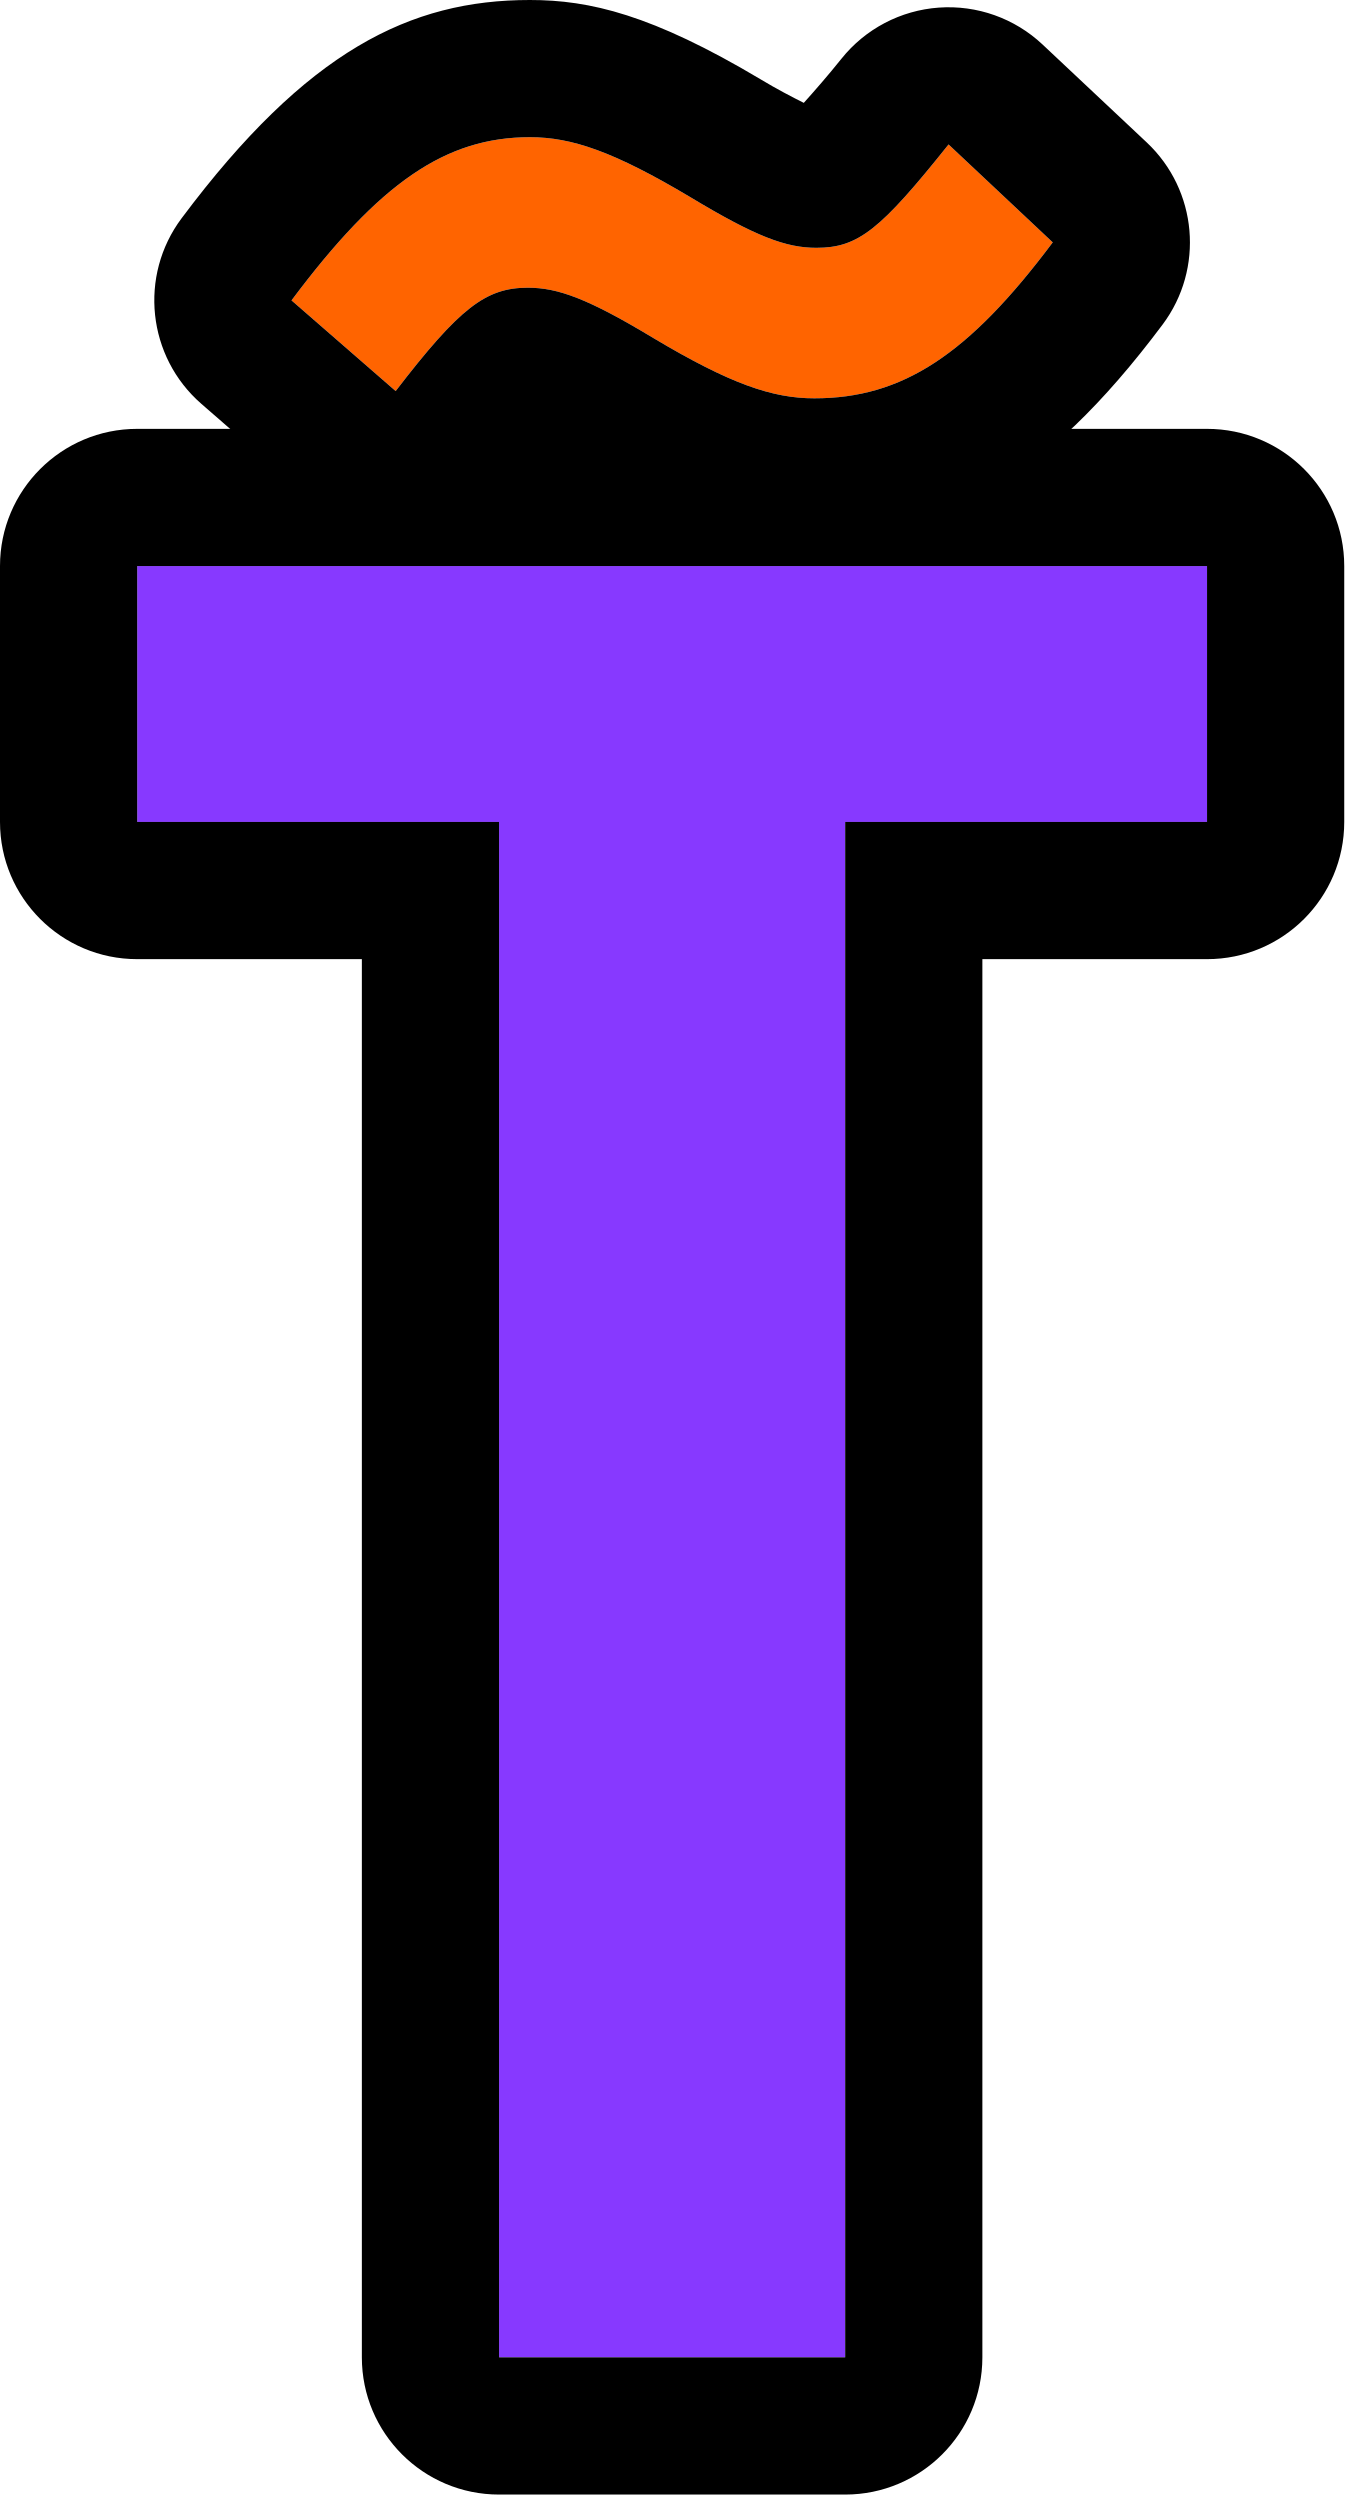
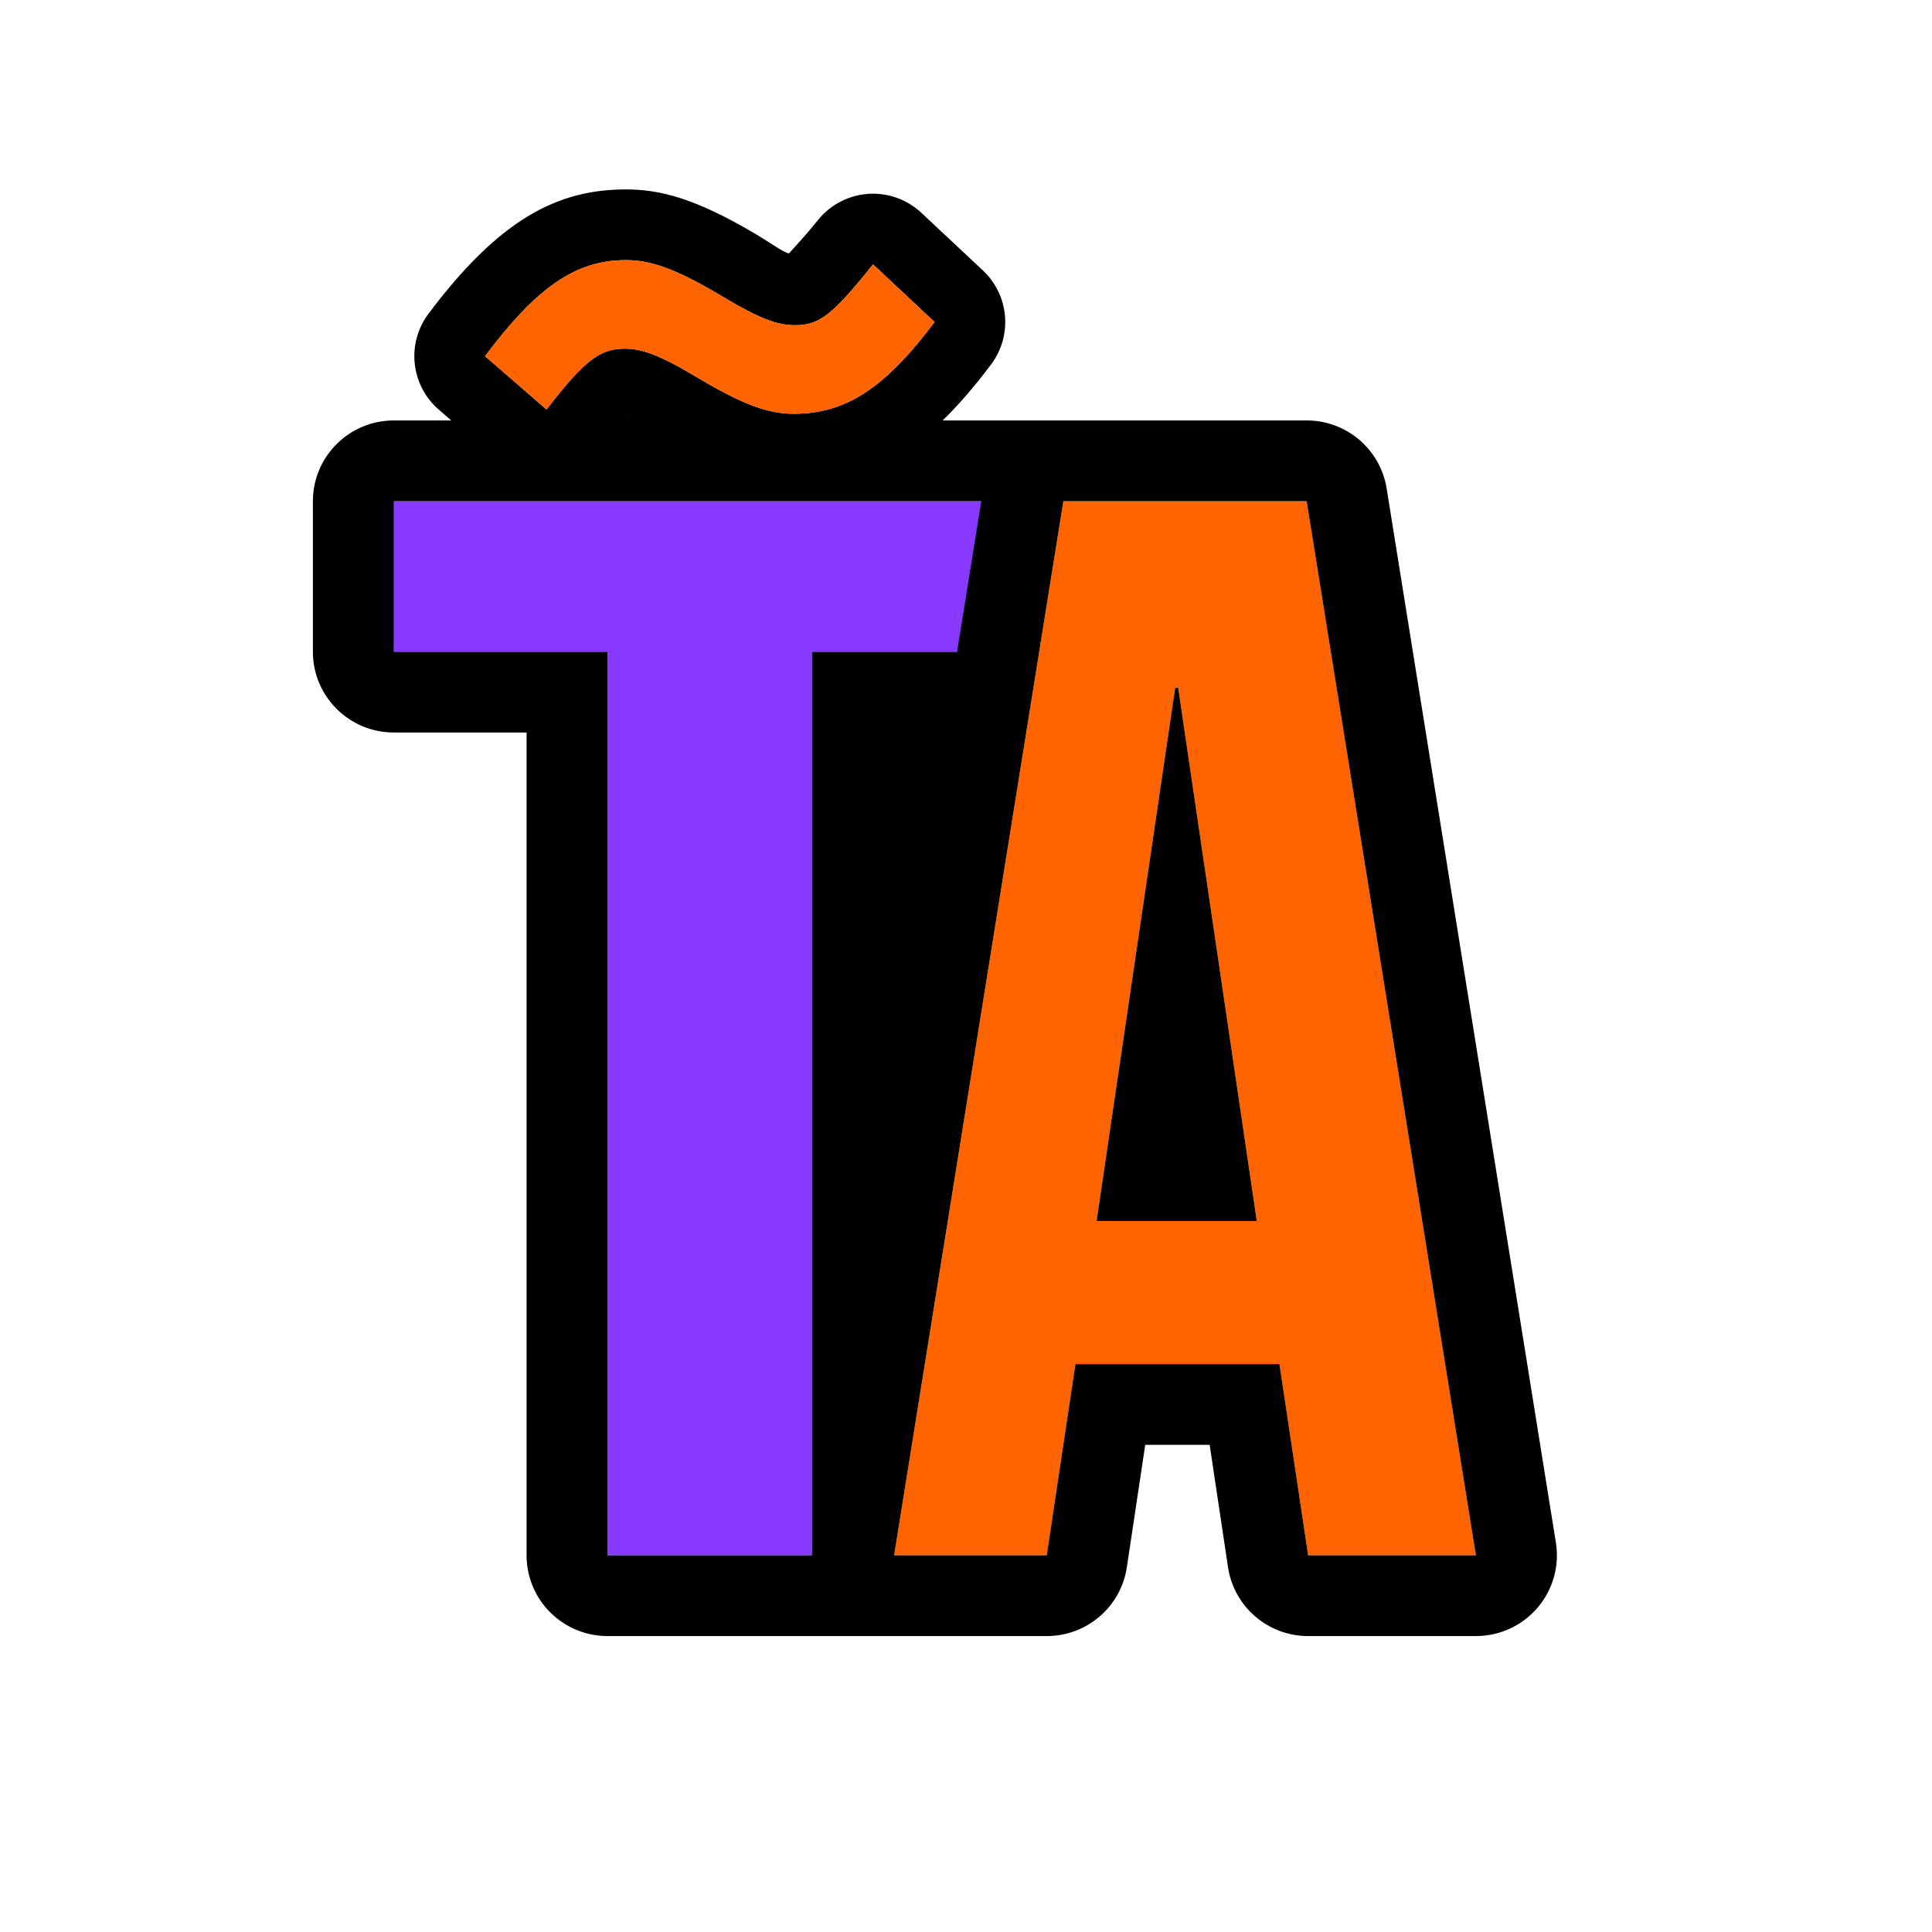
- <svg xmlns="http://www.w3.org/2000/svg" width="100%" height="100%" viewBox="0 0 45 82" version="1.1" xml:space="preserve" style="fill-rule:evenodd;clip-rule:evenodd;stroke-linejoin:round;stroke-miterlimit:2;">
+ <svg xmlns="http://www.w3.org/2000/svg" width="100%" height="100%" viewBox="0 0 123 123" version="1.1" xml:space="preserve" style="fill-rule:evenodd;clip-rule:evenodd;stroke-linejoin:round;stroke-miterlimit:2;">
+   <rect id="TA" x="-0" y="0" width="122.88" height="122.88" style="fill:none;" />
  <g>
-     <g transform="matrix(0.383547,0,0,0.311925,3.67433,77.3215)">
-       <g transform="matrix(269.089,0,0,269.089,0,0)">
-         <path d="M0.008,-0.6l0.115,0l0,0.6l0.11,-0l0,-0.6l0.115,0l0,-0.1l-0.34,-0l0,0.1Z" style="fill:#8739ff;fill-rule:nonzero;" />
-       </g>
-       <path d="M-9.58,-161.453l0,-26.909c0,-7.968 5.253,-14.427 11.733,-14.427l91.49,0c6.48,0 11.733,6.459 11.733,14.427l-0,26.909c-0,7.967 -5.253,14.426 -11.733,14.426c0,0 -19.213,0 -19.213,0l0,147.027c0,7.968 -5.253,14.427 -11.732,14.427l-29.6,-0c-6.48,-0 -11.733,-6.459 -11.733,-14.427l0,-147.027l-19.212,0c-6.48,0 -11.733,-6.459 -11.733,-14.426Zm11.733,-0l30.945,-0l-0,161.453l29.6,0l-0,-161.453l30.945,-0l0,-26.909l-91.49,-0l-0,26.909Z" />
-     </g>
-     <g transform="matrix(0.244183,0,0,0.221041,9.03546,29.6005)">
-       <g transform="matrix(269.089,0,0,269.089,0,0)">
-         <path d="M0.06,-0.282c0.032,-0.046 0.045,-0.057 0.066,-0.057c0.015,0 0.03,0.006 0.063,0.028c0.038,0.025 0.059,0.033 0.08,0.033c0.044,0 0.077,-0.024 0.119,-0.086l-0.052,-0.054c-0.034,0.047 -0.045,0.057 -0.066,0.057c-0.015,0 -0.03,-0.006 -0.063,-0.028c-0.038,-0.025 -0.059,-0.033 -0.08,-0.033c-0.042,0 -0.075,0.025 -0.119,0.09l0.052,0.05Z" style="fill:#ff6400;fill-rule:nonzero;" />
-       </g>
-       <path d="M70.967,-118.65c1.412,-1.736 3.313,-4.136 5.05,-6.539c3.212,-4.439 7.957,-7.194 13.089,-7.597c5.131,-0.403 10.182,1.581 13.93,5.474l13.993,14.53c6.835,7.098 7.753,18.735 2.132,27.031c-16.152,23.845 -29.854,31.302 -46.776,31.302c-8.049,0 -16.391,-2.164 -30.957,-11.746c-0.031,-0.021 -0.061,-0.041 -0.092,-0.062c-2.085,-1.389 -4.264,-2.643 -5.83,-3.502c-1.339,1.664 -3.155,3.991 -4.748,6.281c-3.097,4.452 -7.721,7.293 -12.779,7.852c-5.057,0.559 -10.099,-1.215 -13.933,-4.901l-13.993,-13.455c-7.277,-6.997 -8.437,-19.012 -2.659,-27.547c16.843,-24.883 30.703,-32.385 46.78,-32.385c8.05,0 16.392,2.165 30.957,11.747c0.031,0.02 0.062,0.041 0.092,0.061c2.047,1.365 4.185,2.598 5.744,3.456Zm-54.822,42.767c8.611,-12.378 12.109,-15.338 17.76,-15.338c4.037,-0 8.073,1.614 16.953,7.534c10.225,6.728 15.876,8.88 21.527,8.88c11.84,0 20.72,-6.458 32.022,-23.141l-13.993,-14.531c-9.149,12.647 -12.109,15.338 -17.76,15.338c-4.036,-0 -8.073,-1.615 -16.953,-7.535c-10.225,-6.727 -15.876,-8.88 -21.527,-8.88c-11.301,0 -20.181,6.728 -32.021,24.218l13.992,13.455Z" />
-     </g>
+     <path d="M25.078,41.495l13.604,-0l0,57.525l13.013,-0l-0,-57.525l13.604,-0l0,-9.588l-40.221,0l-0,9.588Z" style="fill:#8739ff;fill-rule:nonzero;" />
+     <path d="M83.187,31.907l-15.489,0l-10.776,67.113l9.717,-0l1.828,-12.176l12.988,-0l1.828,12.176l10.679,-0l-10.775,-67.113Zm-8.37,11.889l0.192,-0l5.003,33.94l-10.198,-0l5.003,-33.94Z" style="fill:#ff6400;fill-rule:nonzero;" />
+     <path d="M67.689,26.767c-0,0 0.006,0 0.009,0l15.489,0c2.534,0 4.693,1.835 5.093,4.328l10.775,67.113c0.239,1.486 -0.188,3.002 -1.168,4.147c-0.98,1.145 -2.415,1.805 -3.925,1.805l-10.679,0c-2.554,-0 -4.723,-1.863 -5.101,-4.38c-0,0 -1.171,-7.796 -1.17,-7.796l-4.101,-0l-1.171,7.796c-0.377,2.517 -2.547,4.38 -5.101,4.38l-27.957,0c-2.849,-0 -5.158,-2.301 -5.158,-5.14l0,-52.385l-8.446,-0c-2.849,-0 -5.158,-2.301 -5.158,-5.14l-0,-9.588c-0,-2.838 2.309,-5.14 5.158,-5.14l3.652,0l-0.8,-0.693c-1.784,-1.548 -2.068,-4.211 -0.65,-6.1c4.534,-6.043 8.233,-7.914 12.561,-7.914c2.166,0 4.403,0.546 8.322,2.872c0.007,0.005 0.015,0.009 0.022,0.014c1.038,0.624 1.566,1.041 2.035,1.193c0.398,-0.427 1.169,-1.272 1.851,-2.122c0.784,-0.978 1.941,-1.585 3.191,-1.674c1.251,-0.089 2.481,0.348 3.396,1.205l3.916,3.668c1.676,1.57 1.901,4.15 0.522,5.987c-1.06,1.412 -2.08,2.59 -3.082,3.564l7.675,0Zm-27.572,0l0.05,0c-0.013,-0.004 -0.026,-0.008 -0.039,-0.012c-0.004,0.004 -0.007,0.008 -0.011,0.012Zm22.357,5.14l-37.396,0l-0,9.588l13.604,-0l0,57.525l13.013,-0l-0,-57.525l9.24,-0l1.539,-9.588Zm20.713,0l-15.489,0l-10.776,67.113l9.717,-0l1.828,-12.176l12.988,-0l1.828,12.176l10.679,-0l-10.775,-67.113Zm-8.37,11.889l0.192,-0l5.003,33.94l-10.198,-0l5.003,-33.94Zm-40.022,-17.724c2.41,-3.126 3.389,-3.873 4.971,-3.873c1.13,0 2.259,0.408 4.745,1.902c2.862,1.699 4.443,2.242 6.025,2.242c3.313,0 5.799,-1.63 8.962,-5.842l-3.916,-3.669c-2.561,3.193 -3.389,3.872 -4.971,3.872c-1.13,0 -2.259,-0.407 -4.745,-1.902c-2.862,-1.698 -4.443,-2.242 -6.025,-2.242c-3.163,0 -5.648,1.699 -8.962,6.115l3.916,3.397Z" />
+     <path d="M34.795,26.072c2.41,-3.126 3.389,-3.873 4.971,-3.873c1.13,0 2.259,0.408 4.745,1.902c2.862,1.699 4.443,2.242 6.025,2.242c3.313,0 5.799,-1.63 8.962,-5.842l-3.916,-3.669c-2.561,3.193 -3.389,3.872 -4.971,3.872c-1.13,0 -2.259,-0.407 -4.745,-1.902c-2.862,-1.698 -4.443,-2.242 -6.025,-2.242c-3.163,0 -5.648,1.699 -8.962,6.115l3.916,3.397Z" style="fill:#ff6400;fill-rule:nonzero;" />
  </g>
</svg>
